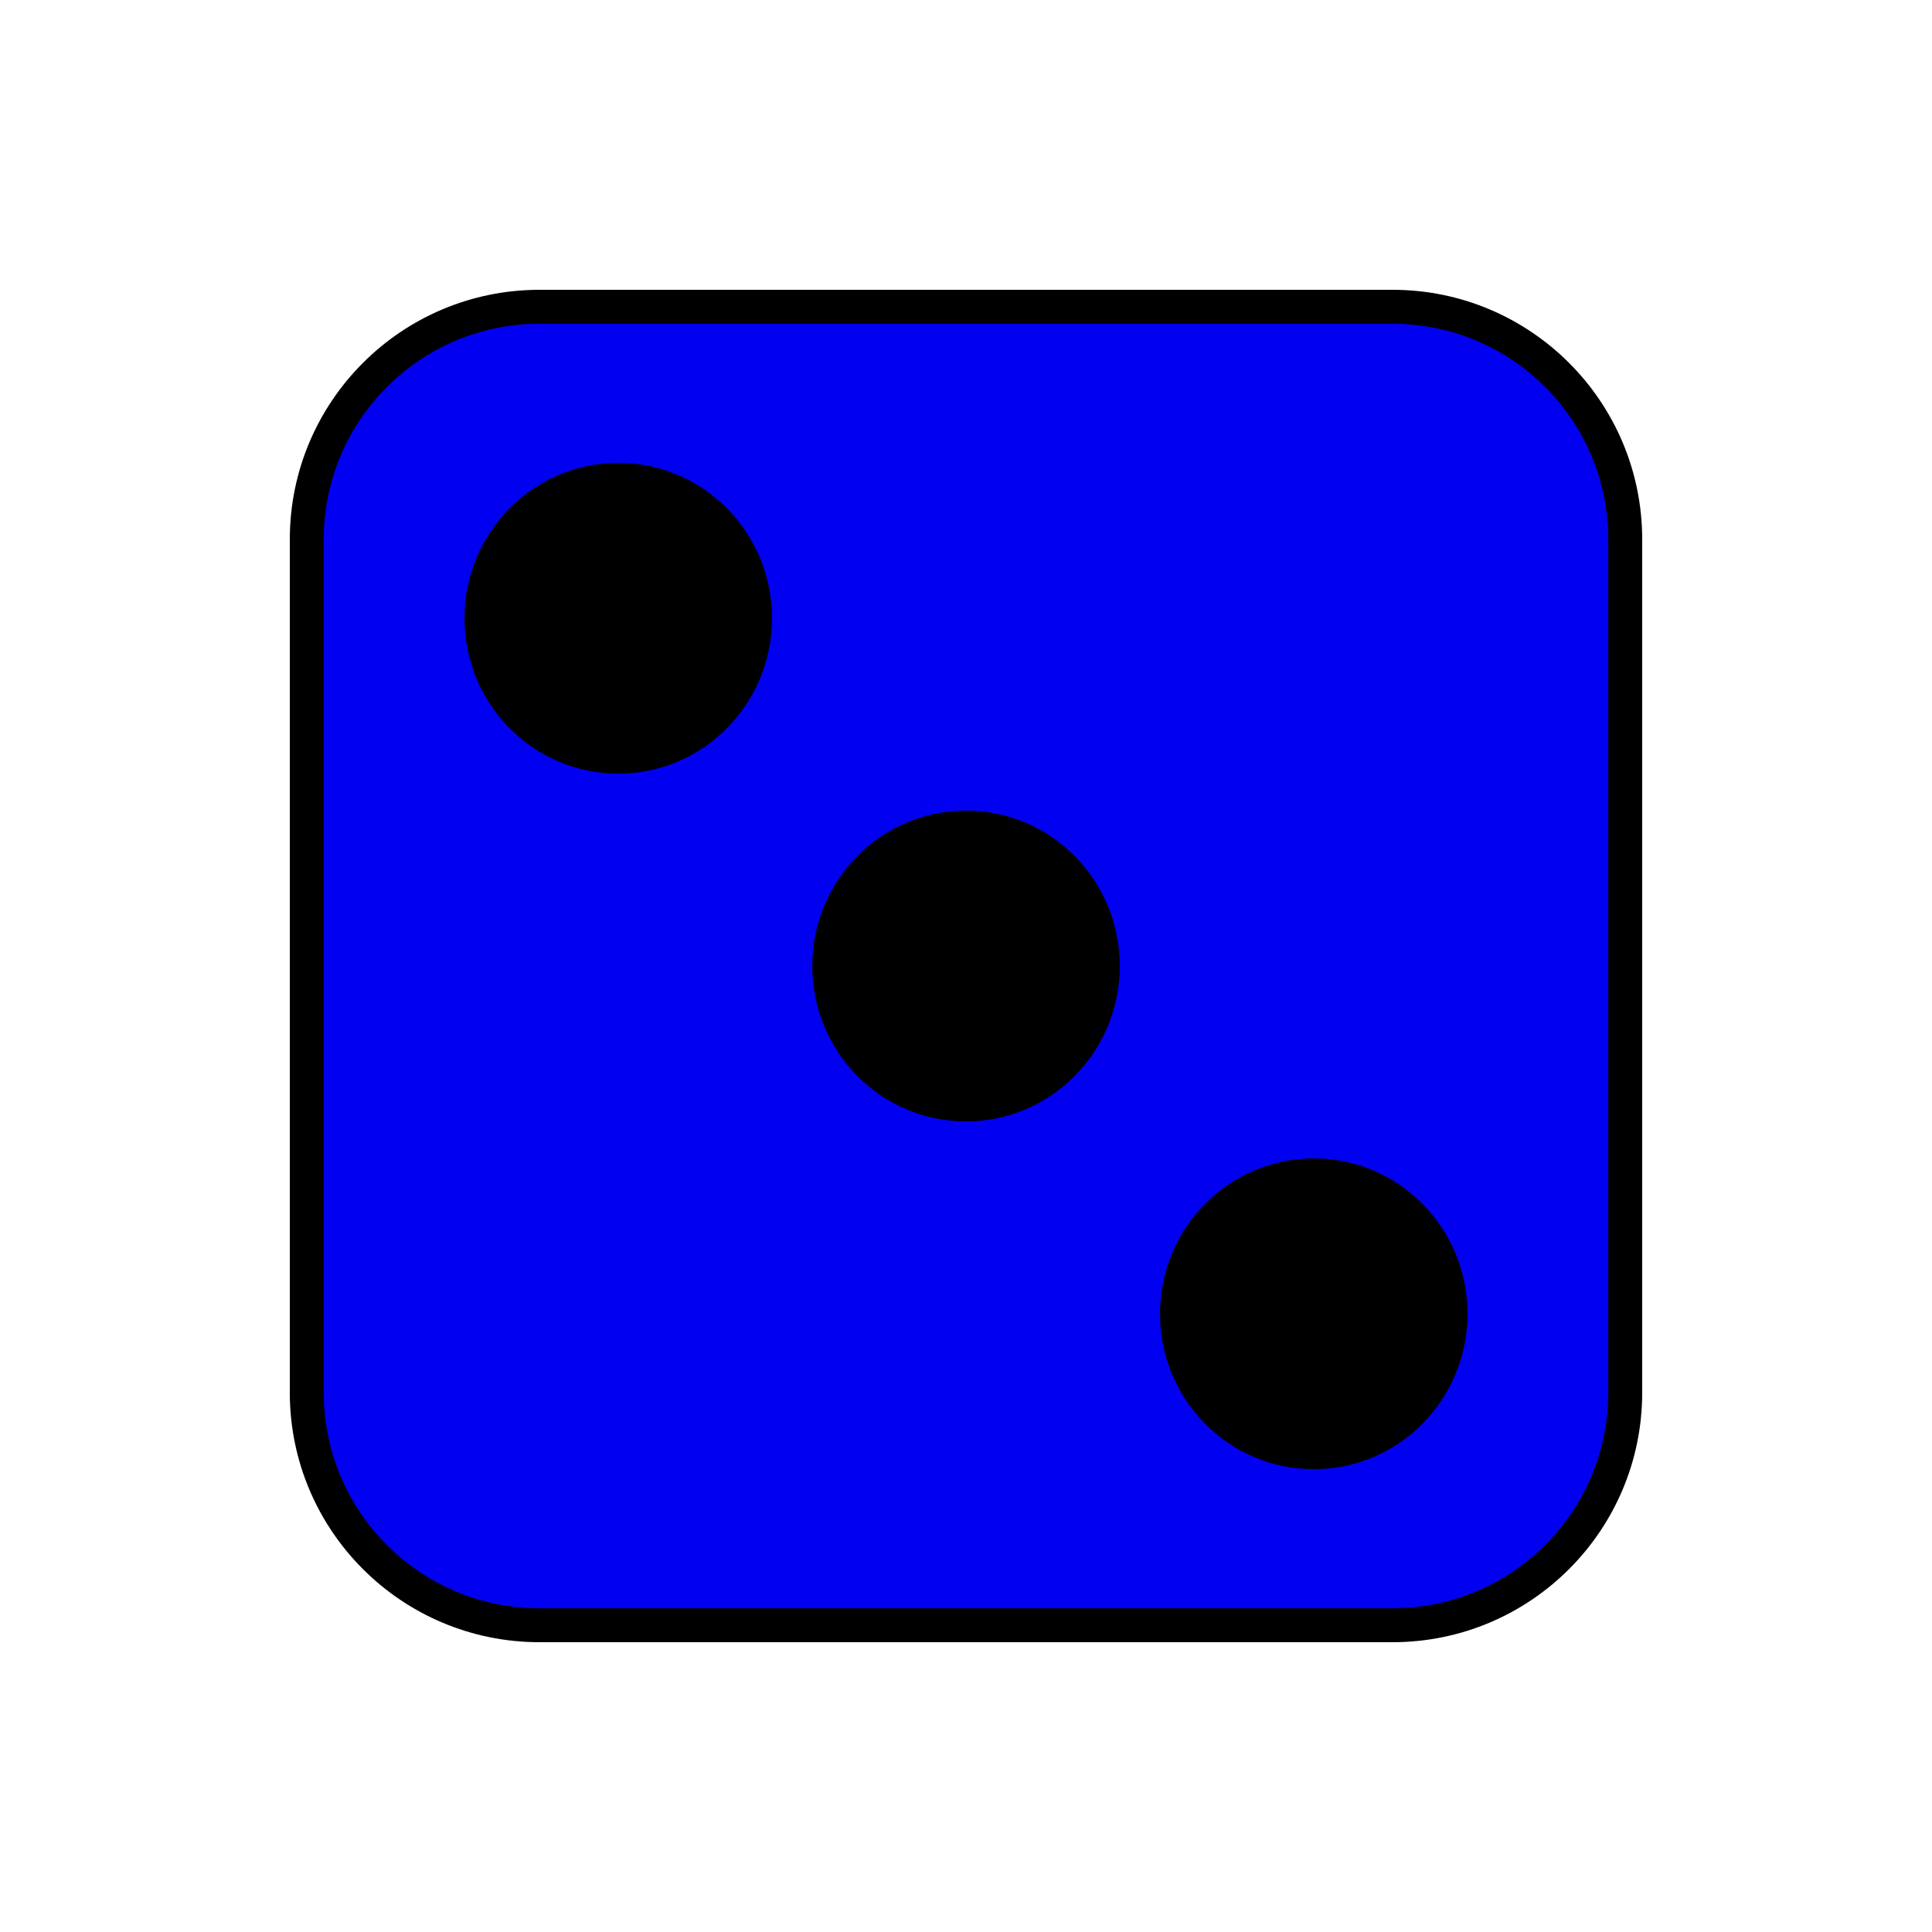
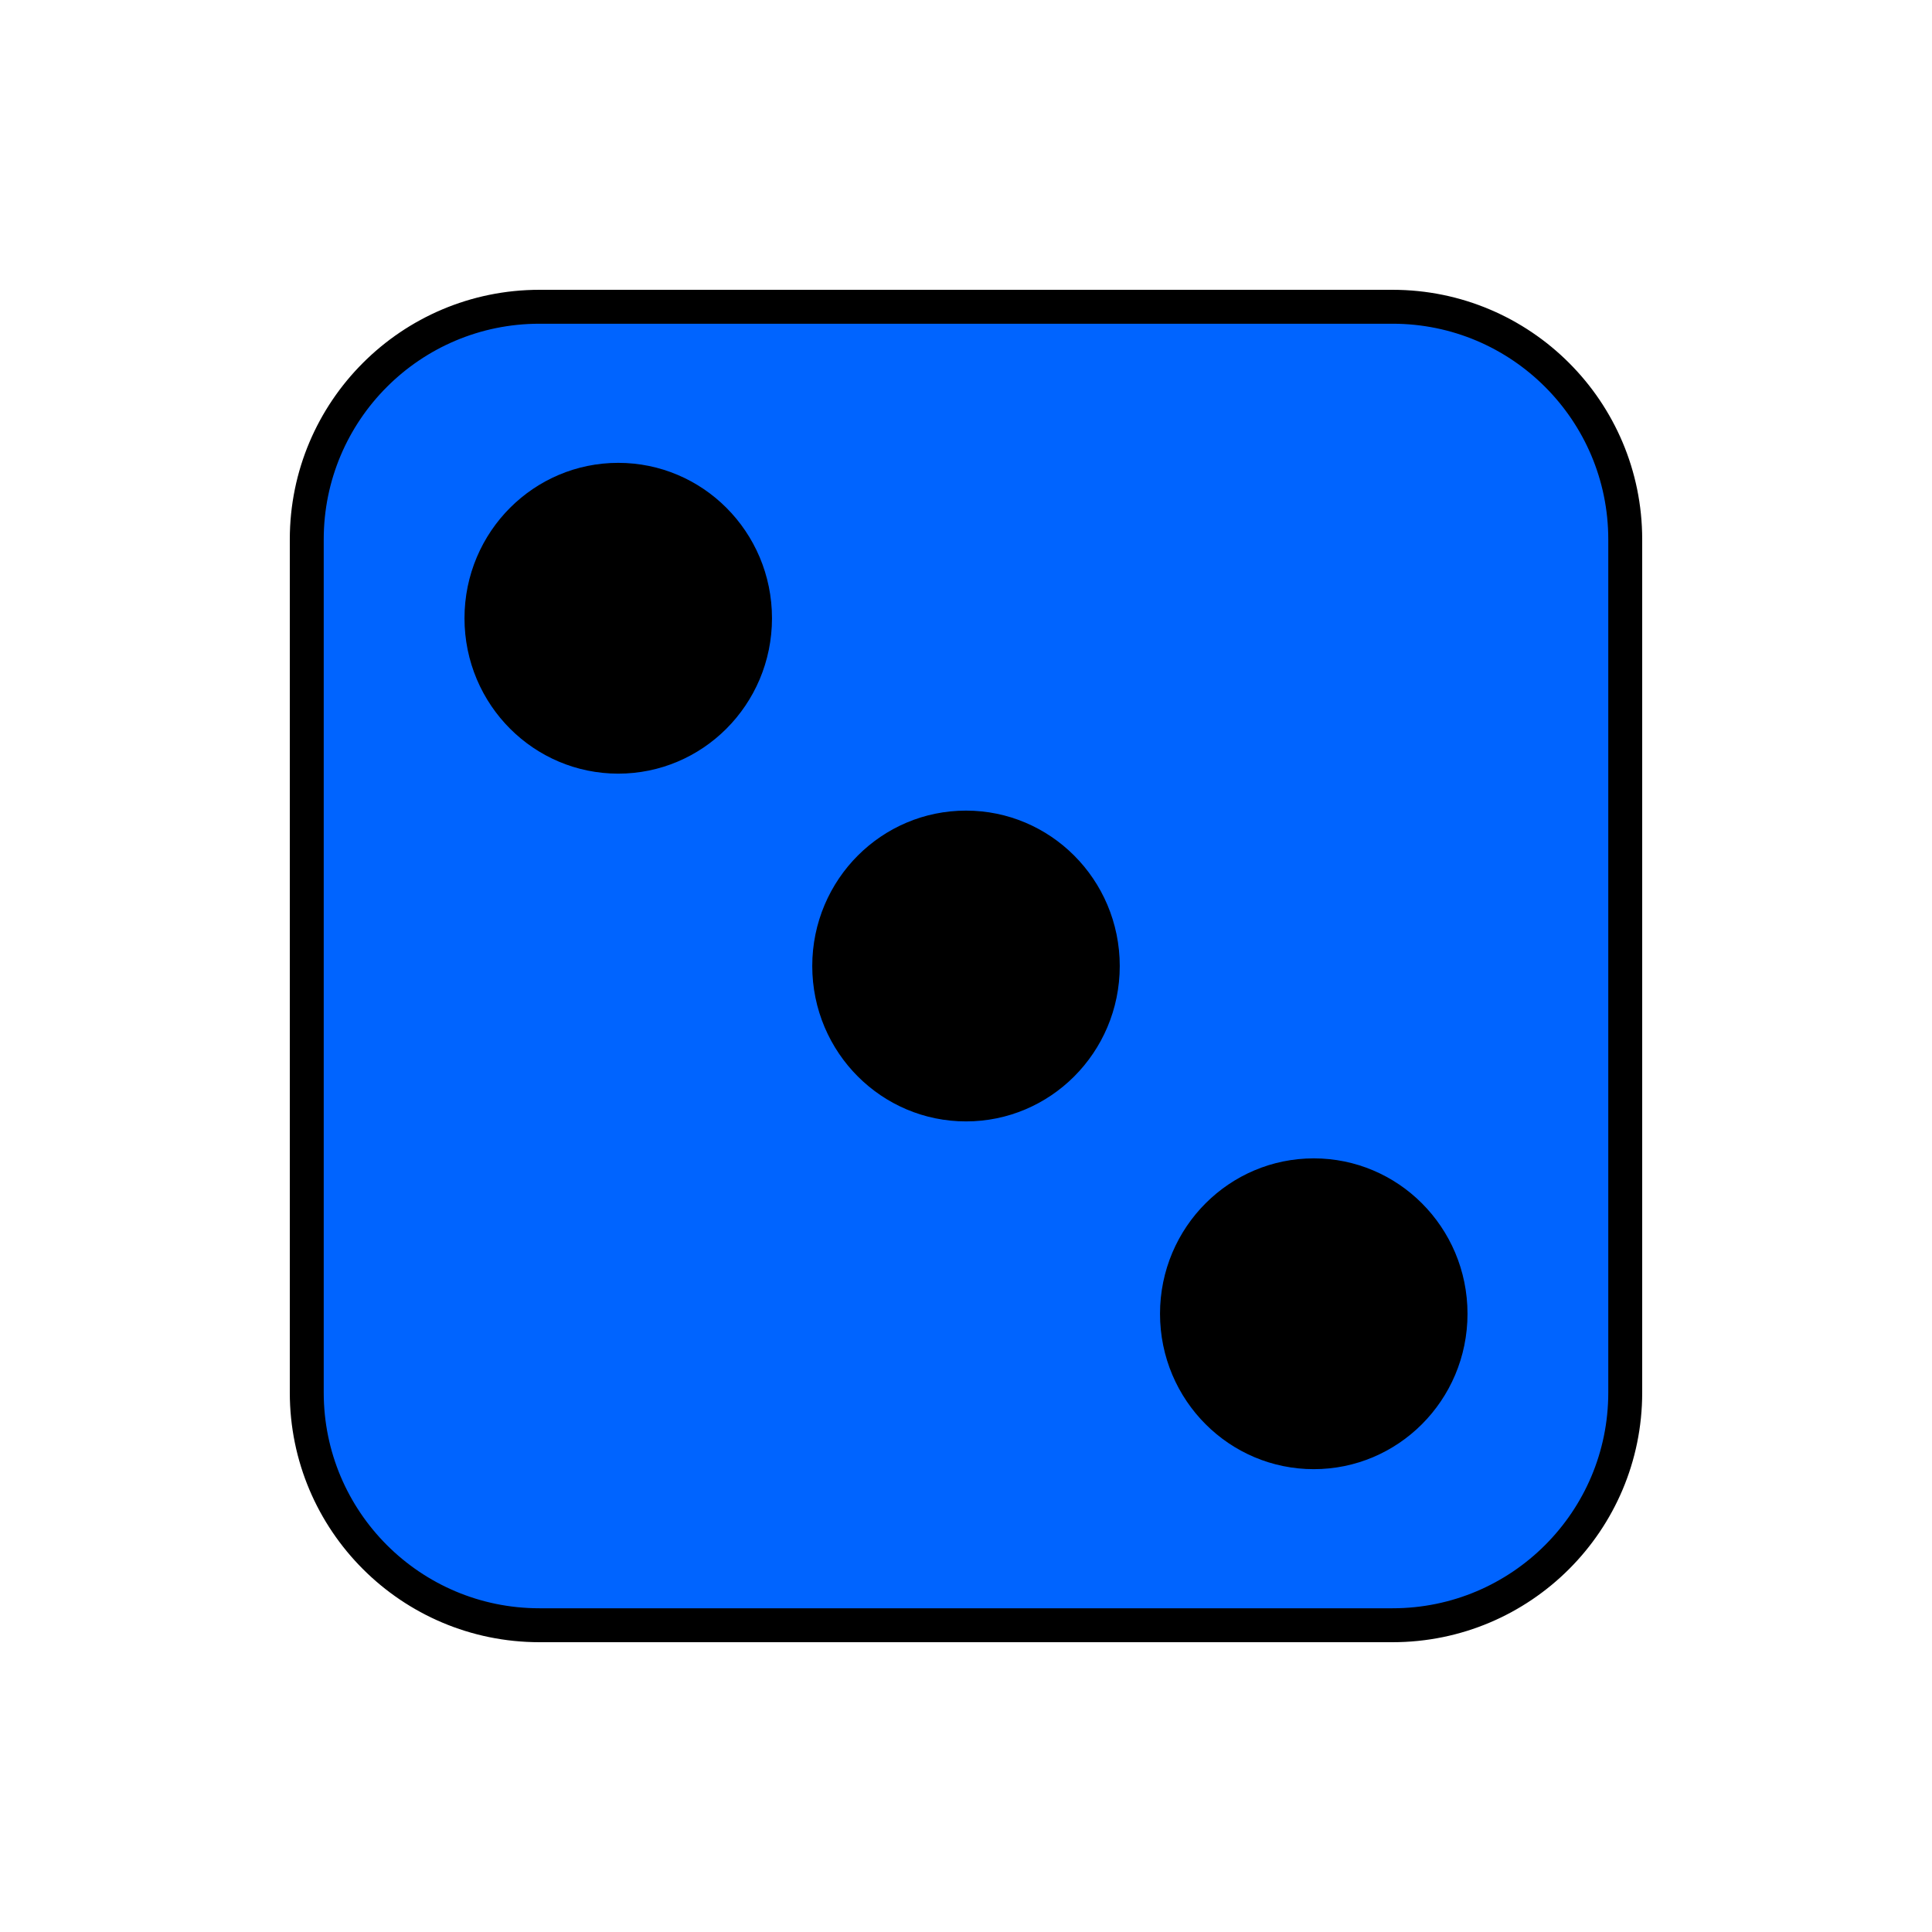
<svg xmlns="http://www.w3.org/2000/svg" width="50" height="50" id="svg2" version="1.1">
  <defs id="defs4" />
  <g id="layer1" transform="translate(0,-1002.362)">
-     <rect style="fill:#0200f0;stroke:#000000;stroke-width:0.878;stroke-linejoin:miter;stroke-miterlimit:4;stroke-opacity:1;stroke-dasharray:none;fill-opacity:1" id="rect2985" width="34.122" height="34.122" x="7.939" y="1010.301" ry="6.022" />
+     <rect style="fill:#0064ff;stroke:#000000;stroke-width:0.878;stroke-linejoin:miter;stroke-miterlimit:4;stroke-opacity:1;stroke-dasharray:none;fill-opacity:1" id="rect2985" width="34.122" height="34.122" x="7.939" y="1010.301" ry="6.022" />
    <path style="fill:#000000;fill-opacity:1;stroke:#000000;stroke-width:10;stroke-linejoin:miter;stroke-miterlimit:4;stroke-opacity:1;stroke-dasharray:none" id="path3759" d="m 239.286,859.148 c 0,15.582 -13.591,28.214 -30.357,28.214 -16.766,0 -30.357,-12.632 -30.357,-28.214 0,-15.582 13.591,-28.214 30.357,-28.214 16.766,0 30.357,12.632 30.357,28.214 z" transform="matrix(0.112538,0,0,0.1210852,-7.512408,914.3321)" />
    <path style="fill:#000000;fill-opacity:1;stroke:#000000;stroke-width:10;stroke-linejoin:miter;stroke-miterlimit:4;stroke-opacity:1;stroke-dasharray:none" id="path3759-1" d="m 239.286,859.148 c 0,15.582 -13.591,28.214 -30.357,28.214 -16.766,0 -30.357,-12.632 -30.357,-28.214 0,-15.582 13.591,-28.214 30.357,-28.214 16.766,0 30.357,12.632 30.357,28.214 z" transform="matrix(0.112538,0,0,0.1210852,10.48759,932.3321)" />
    <path style="fill:#000000;fill-opacity:1;stroke:#000000;stroke-width:10;stroke-linejoin:miter;stroke-miterlimit:4;stroke-opacity:1;stroke-dasharray:none" id="path3759-7" d="m 239.286,859.148 c 0,15.582 -13.591,28.214 -30.357,28.214 -16.766,0 -30.357,-12.632 -30.357,-28.214 0,-15.582 13.591,-28.214 30.357,-28.214 16.766,0 30.357,12.632 30.357,28.214 z" transform="matrix(0.112538,0,0,0.1210852,1.487592,923.3321)" />
  </g>
</svg>
